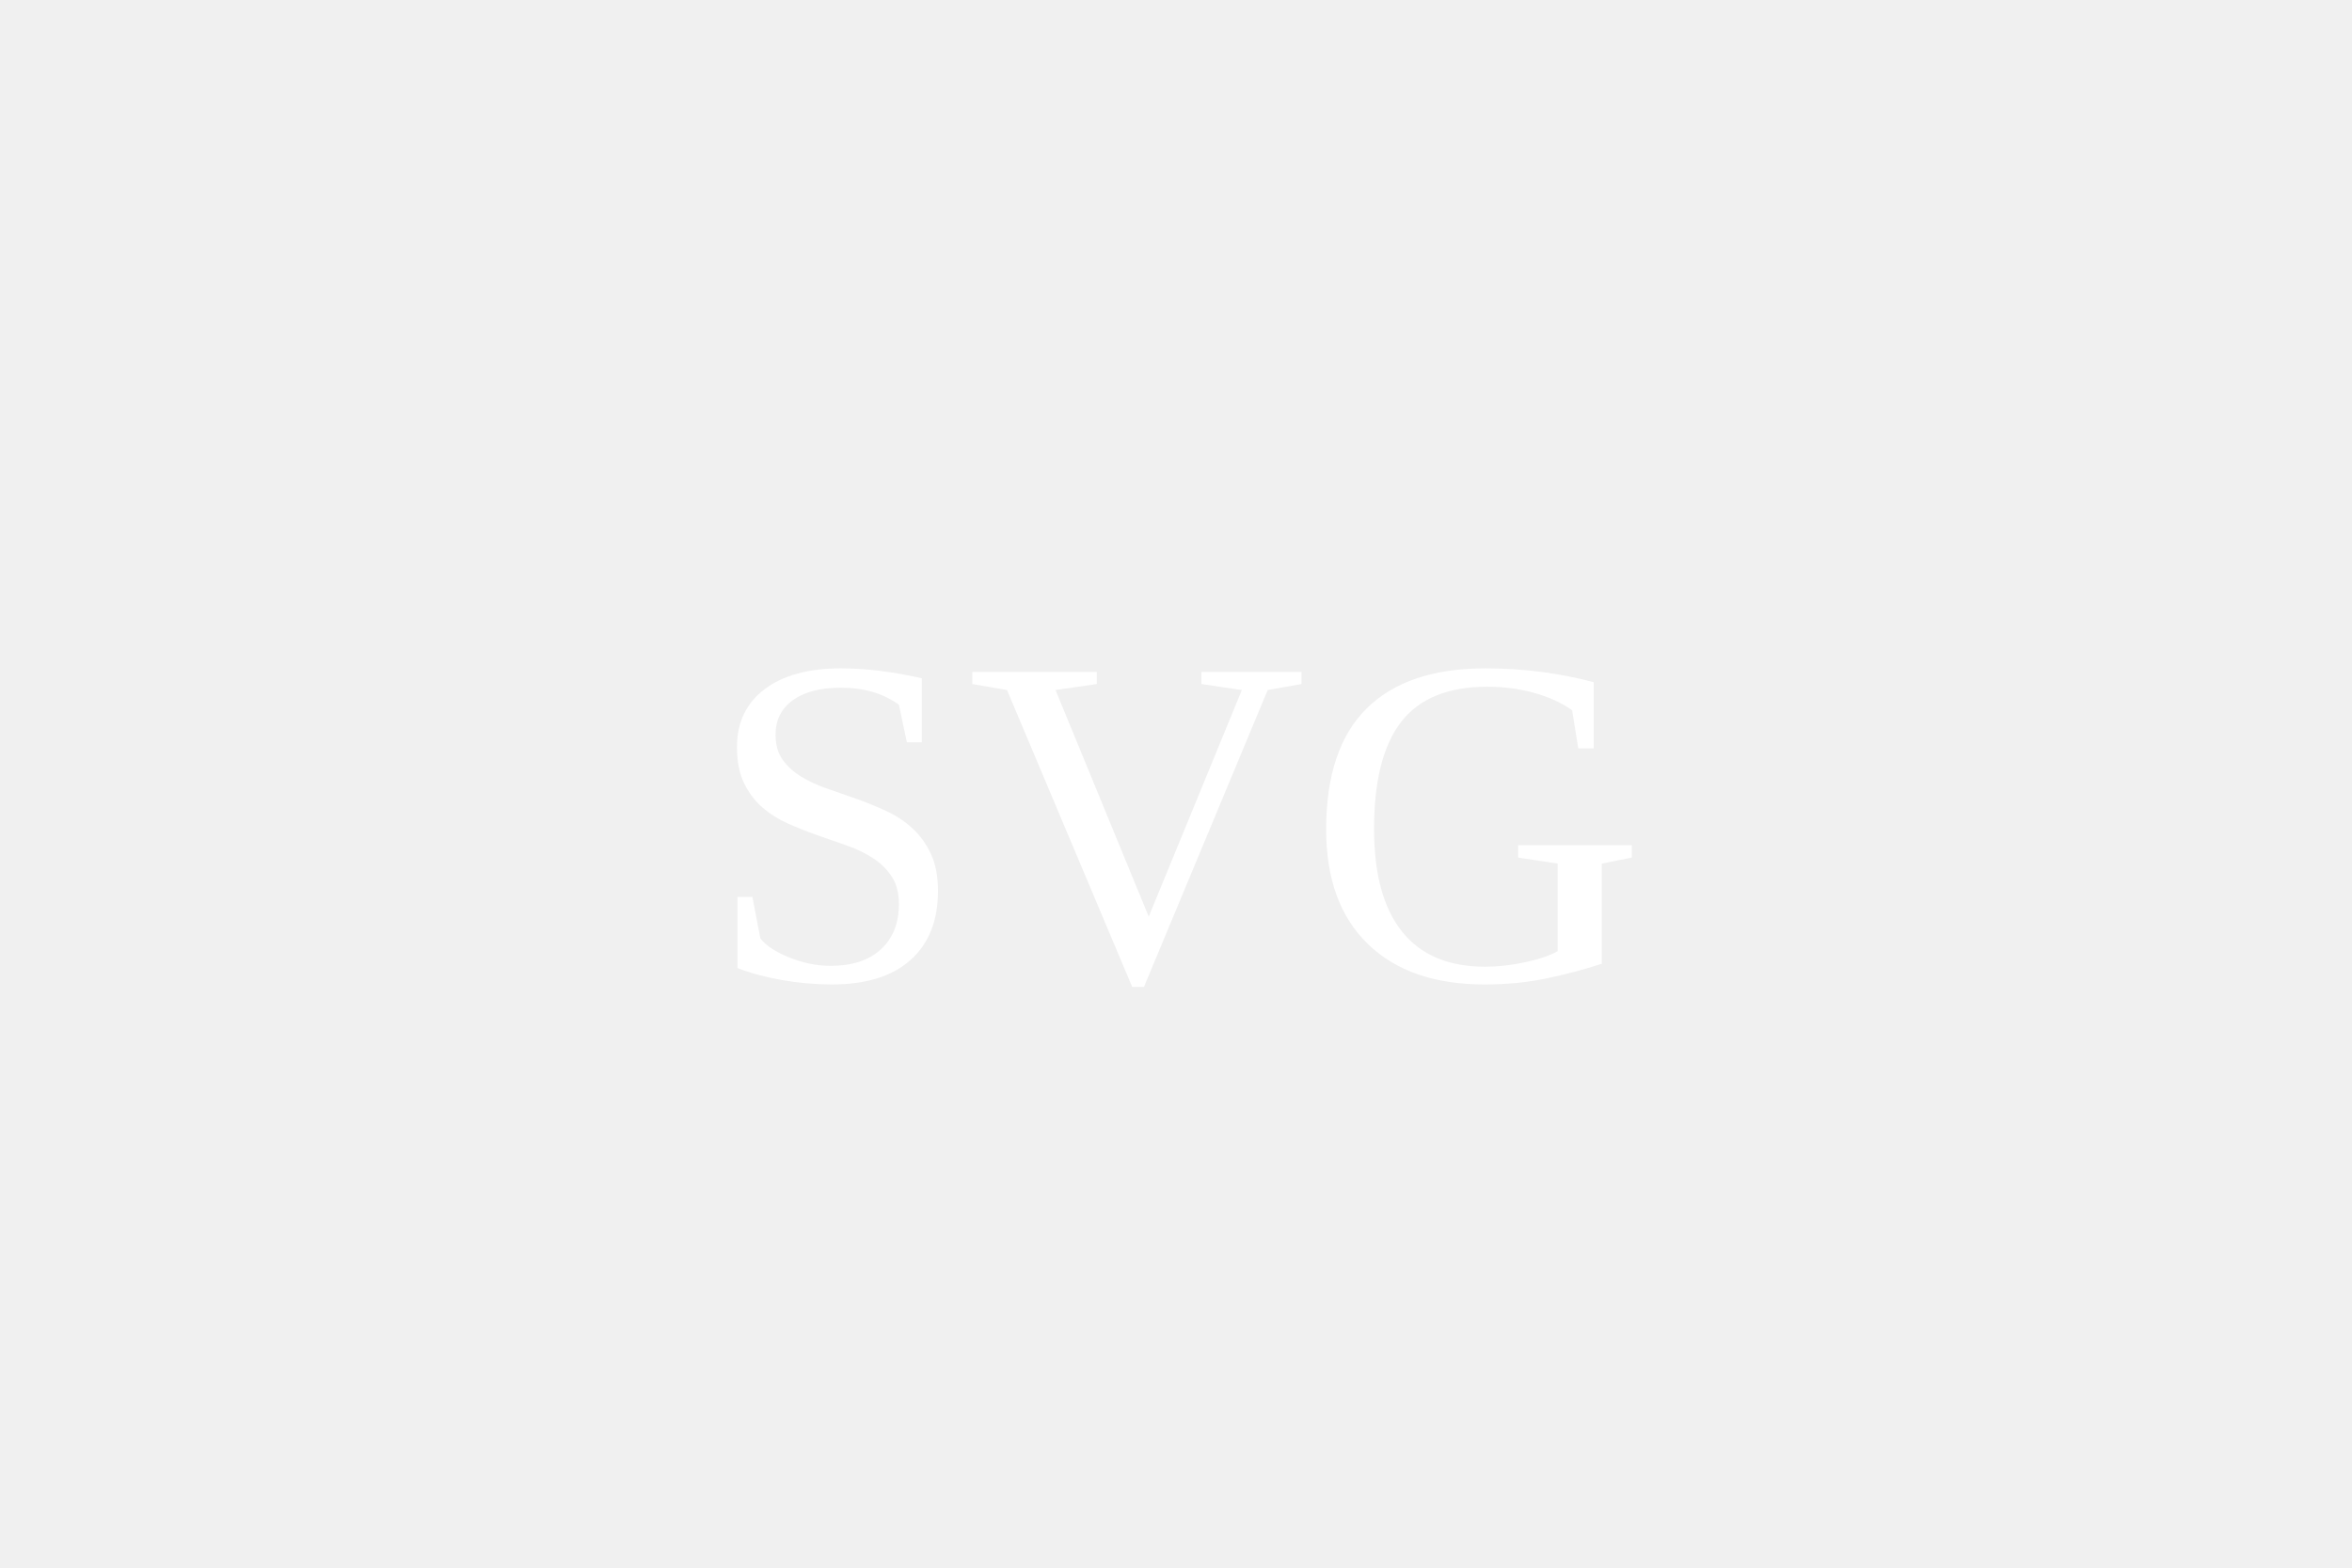
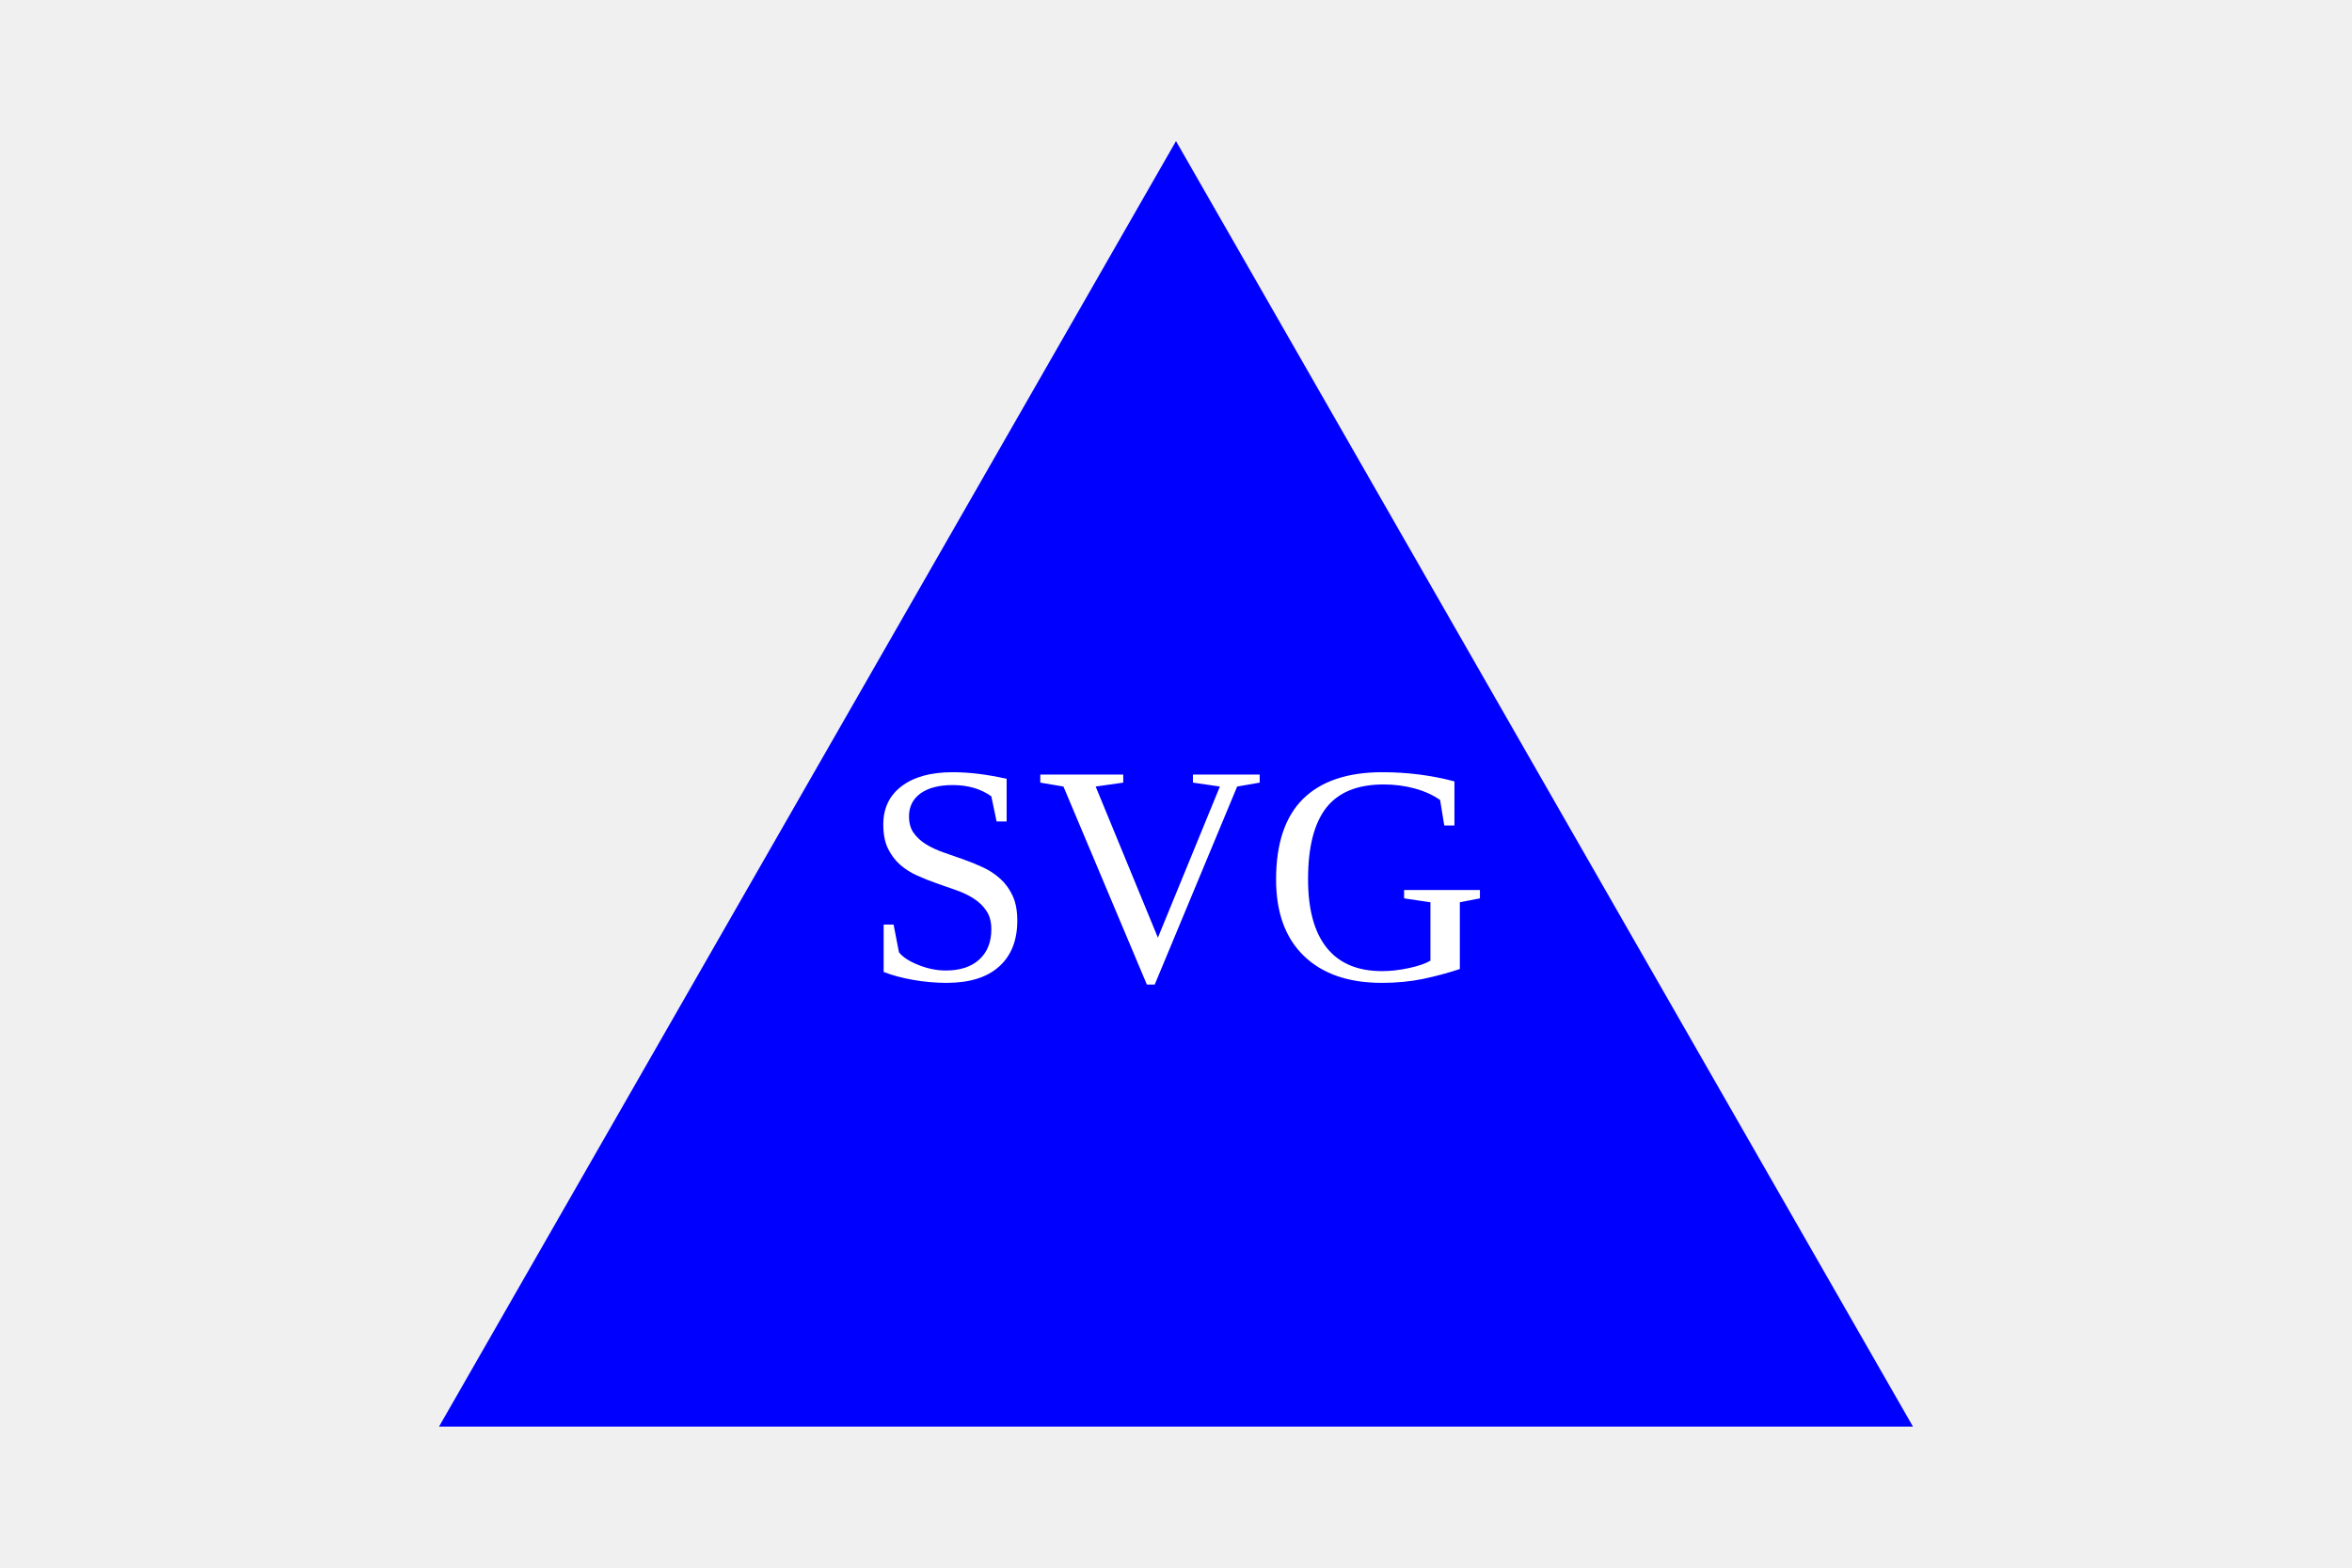
<svg xmlns="http://www.w3.org/2000/svg" version="1.1" width="300" height="200">
-   <polygone points="150, 18 244, 182 56,182" fill="blue" />;
-   <text x="150" y="125" font-size="60" text-anchor="middle" fill="white">SVG</text>
+   <polygon points="150, 18 244, 182 56,182" fill="blue" />;
+   <text x="150" y="125" font-size="40" text-anchor="middle" fill="white">SVG</text>
</svg>
